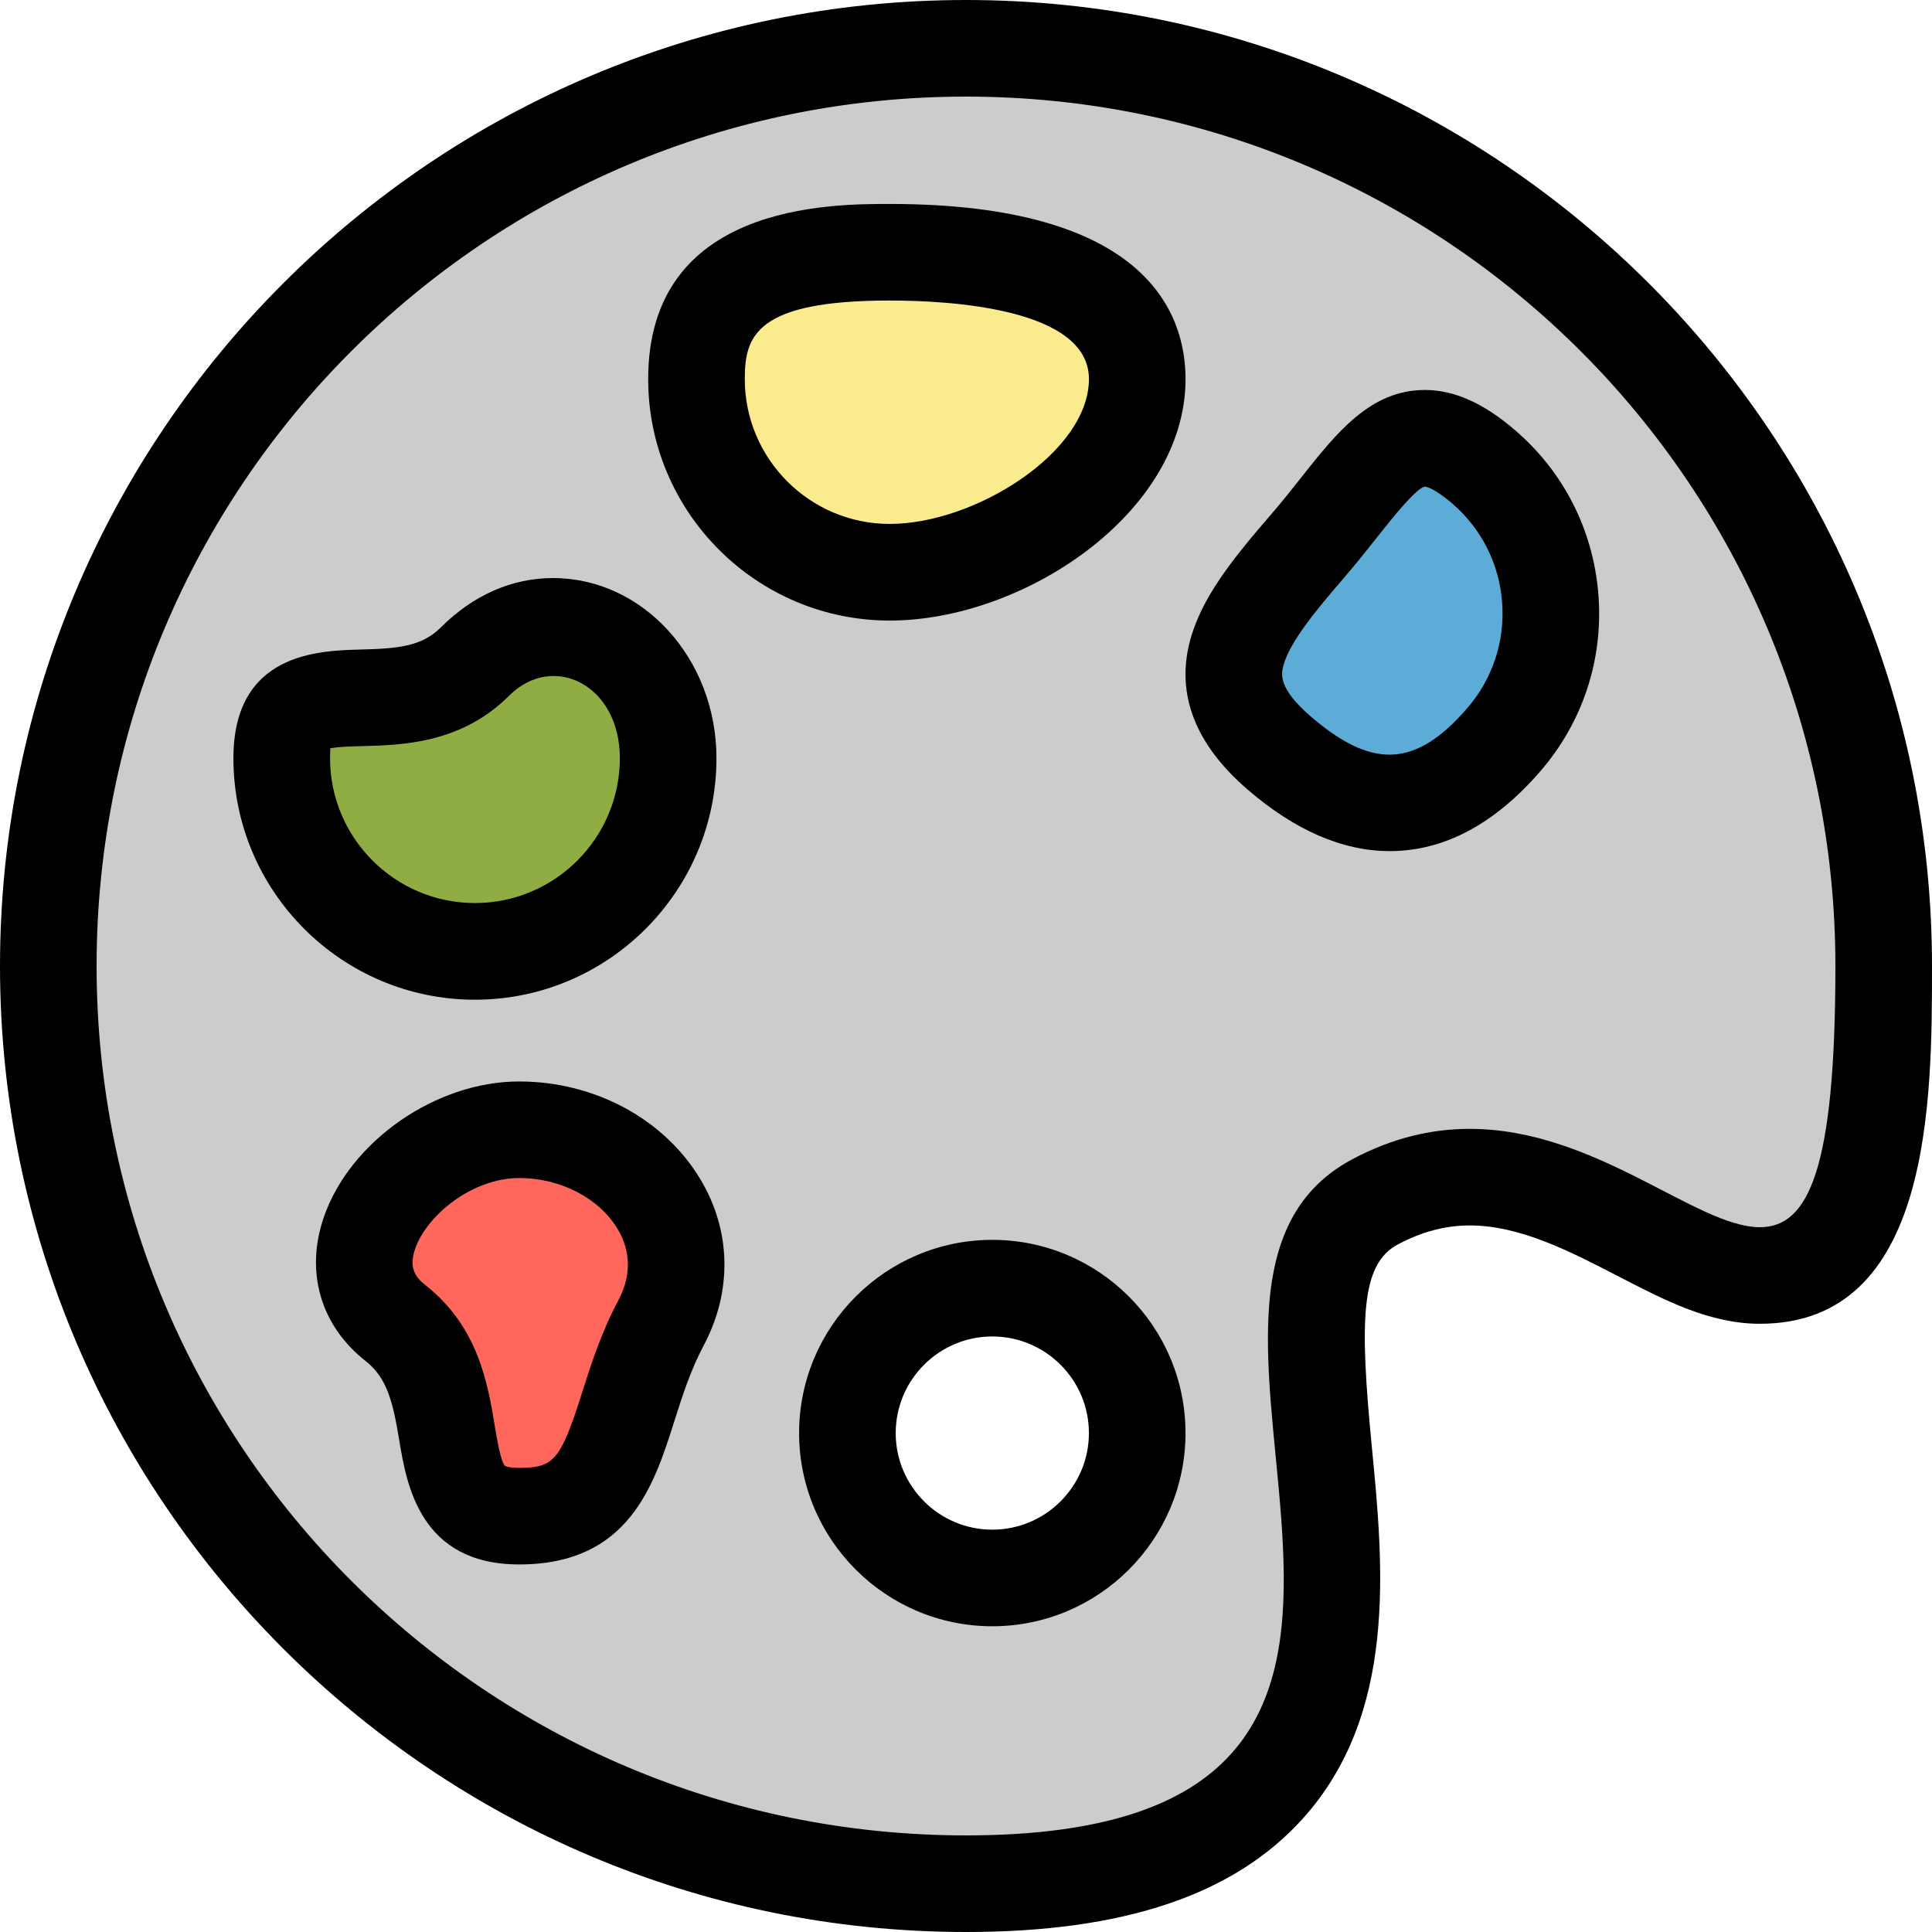
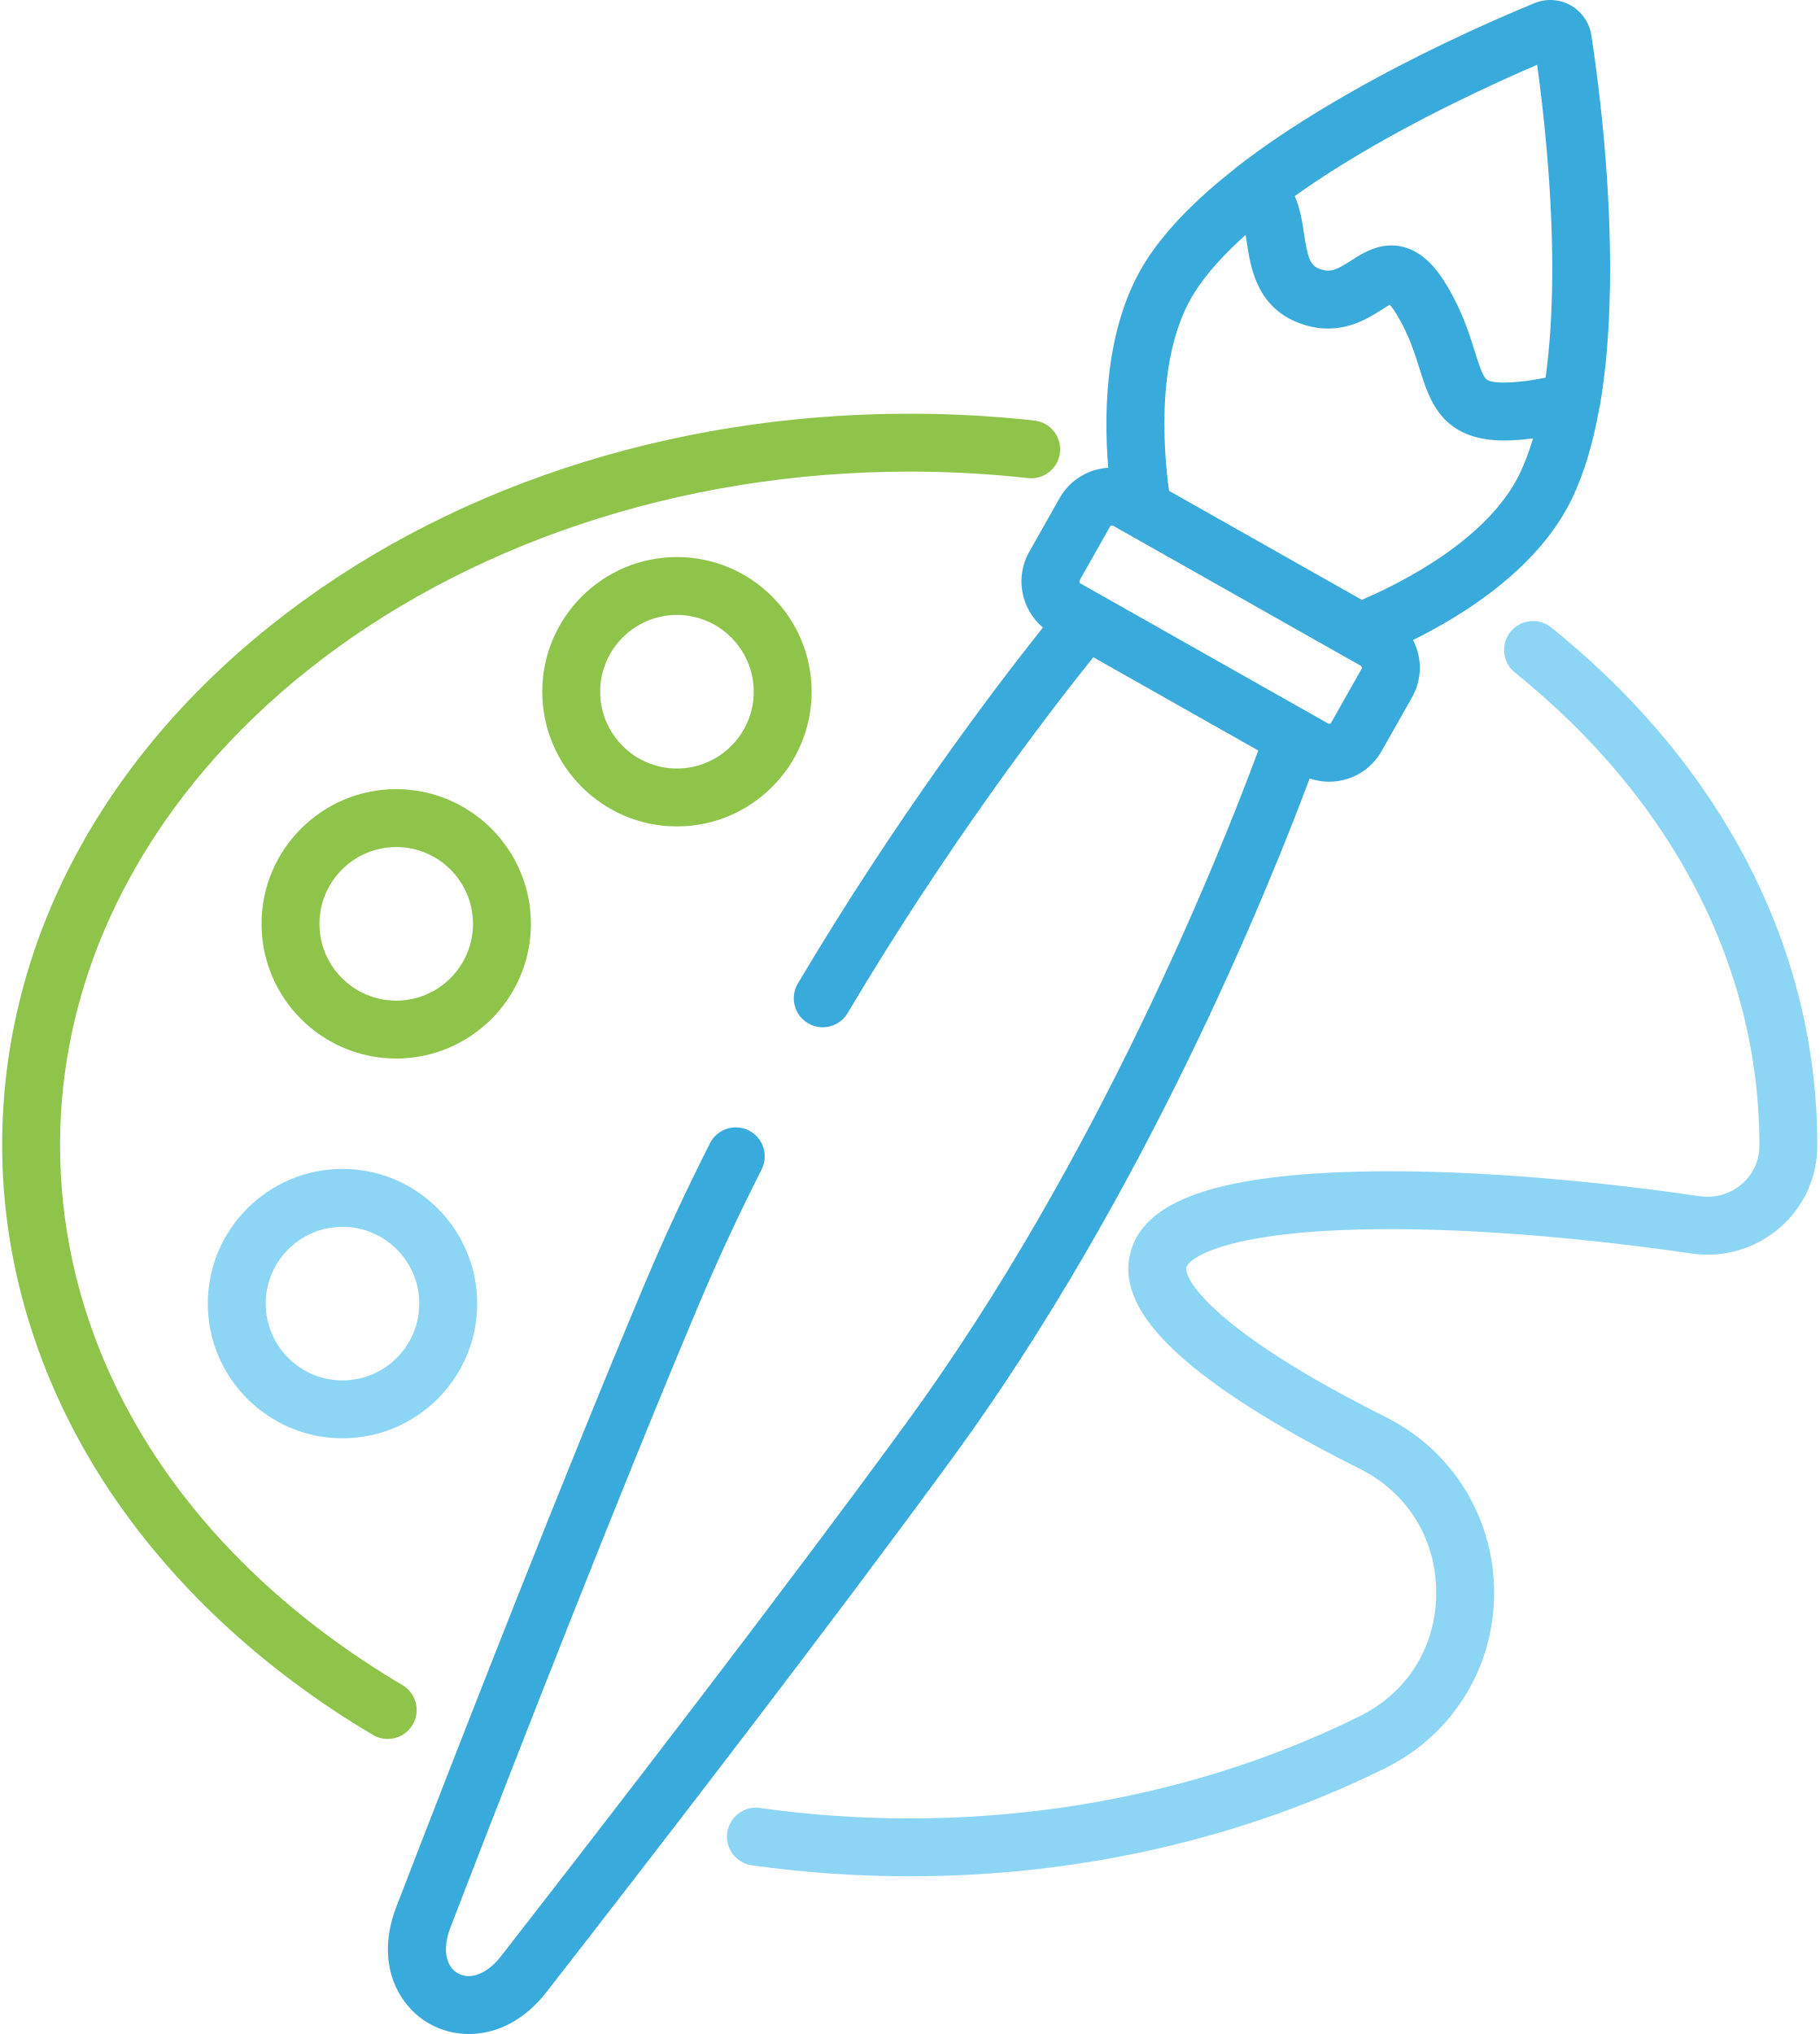
- <svg xmlns="http://www.w3.org/2000/svg" version="1.1" id="Layer_1" x="0px" y="0px" viewBox="0 0 512 512" style="enable-background:new 0 0 512 512;" xml:space="preserve">
-   <path style="fill:#FF675C;" d="M137.574,401.801c-3.695,0-6.682-0.555-9.139-1.707l-2.116-0.981l-1.647-1.673  c-3.558-3.644-4.676-8.397-6.212-17.647c-1.664-9.967-3.541-21.222-13.687-29.193c-10.334-8.124-8.73-18.449-6.852-23.876  c4.548-13.141,21.001-27.324,39.646-27.324c15.565,0,29.764,7.543,37.06,19.695c5.922,9.813,6.118,21.009,0.546,31.497  c-4.019,7.561-6.4,15.036-8.704,22.263C161.34,389.035,157.286,401.801,137.574,401.801z" />
-   <path style="fill:#FAEC8E;" d="M235.776,151.646c-28.237,0-51.2-22.963-51.2-51.2c0-29.611,25.882-33.604,51.2-33.604  c57.079,0,65.604,21.052,65.604,33.604C301.372,128.026,265.301,151.646,235.776,151.646z" />
-   <path style="fill:#90ad43;" d="M125.867,252.126c-28.237,0-51.2-22.963-51.2-51.2c0-0.708,0.017-1.314,0.034-1.826l-1.425-10.667  l11.401-2.586c2.671-0.606,5.939-0.785,11.034-0.896c9.395-0.247,21.086-0.555,30.148-9.617c5.803-5.794,13.201-8.977,20.838-8.977  c8.252,0,16.222,3.738,21.871,10.266c5.487,6.34,8.499,14.967,8.491,24.32C177.067,229.154,154.103,252.126,125.867,252.126z" />
-   <path style="fill:#CCCCCC;" d="M256,499.2C121.899,499.2,12.8,390.101,12.8,256S121.899,12.8,256,12.8S499.2,121.899,499.2,256  c0,41.498-2.534,82.022-32.811,82.022c-10.103,0-20.105-5.171-31.693-11.17c-13.491-6.98-28.774-14.891-45.21-14.891  c-8.619,0-16.811,2.133-25.071,6.537c-17.775,9.455-16.99,31.351-13.602,66.295c2.961,30.481,6.306,65.033-15.215,88.747  C319.932,490.812,293.888,499.2,256,499.2z M262.972,341.376c-21.171,0-38.4,17.229-38.4,38.4s17.229,38.4,38.4,38.4  s38.4-17.229,38.4-38.4S284.151,341.376,262.972,341.376z M137.574,299.401c-16.649,0-34.441,12.262-39.654,27.324  c-3.243,9.37-0.811,17.852,6.852,23.876c10.163,7.987,12.041,19.251,13.687,29.184c2.577,15.522,5.803,22.016,19.115,22.016  c18.79,0,23.023-10.445,28.894-28.911c2.193-6.903,4.668-14.703,8.695-22.289c5.572-10.479,5.376-21.666-0.538-31.505  C167.33,306.944,153.131,299.401,137.574,299.401z M146.551,165.99c-7.424,0-14.575,3.226-20.685,9.335  c-9.071,9.079-20.284,9.361-30.182,9.609c-15.514,0.41-21.018,2.884-21.018,15.991c0,28.237,22.963,51.2,51.2,51.2  s51.2-22.963,51.2-51.2C177.067,181.658,163.379,165.99,146.551,165.99z M377.626,116.147c-7.825,0-13.73,6.955-22.733,18.313  c-2.603,3.294-5.419,6.852-8.576,10.496c-8.858,10.249-16.367,19.456-18.645,28.365c-1.476,5.786-1.911,14.797,11.273,26.189  c10.172,8.781,20.045,13.235,29.346,13.235c10.47,0,20.642-5.641,30.251-16.751c8.934-10.342,13.312-23.561,12.305-37.197  c-0.998-13.653-7.253-26.086-17.596-35.012C387.311,118.647,382.199,116.147,377.626,116.147z M235.776,66.85  c-35.891,0-51.2,10.052-51.2,33.604c0,28.237,22.963,51.2,51.2,51.2c29.525,0,65.604-23.629,65.604-51.2  C301.372,71.219,260.275,66.85,235.776,66.85z" />
-   <path style="fill:#5DACD8;" d="M368.196,212.787c-9.464,0-18.765-4.215-29.252-13.278c-10.052-8.678-13.628-17.015-11.255-26.214  c2.261-8.892,10.112-18.492,18.637-28.356c3.14-3.627,5.948-7.168,8.542-10.47c9.523-11.989,13.995-16.922,20.429-18.108  l1.152-0.213h1.169c4.565,0,9.685,2.492,15.642,7.637c10.359,8.943,16.606,21.376,17.596,35.021  c0.998,13.636-3.371,26.846-12.297,37.197C388.796,207.292,378.871,212.787,368.196,212.787  C368.196,212.787,368.205,212.787,368.196,212.787z" />
-   <g>
-     <path style="fill:#000000;" d="M256,0C114.842,0,0,114.842,0,256s114.842,256,256,256c41.702,0,70.844-9.762,89.079-29.858   c25.335-27.913,21.538-67.098,18.483-98.586c-3.26-33.596-3.029-48.495,6.869-53.76c6.374-3.388,12.604-5.043,19.055-5.043   c13.329,0,26.547,6.844,39.33,13.457c12.527,6.485,24.363,12.604,37.572,12.604C512,350.822,512,291.465,512,256   C512,114.842,397.158,0,256,0z M466.389,325.222c-16.828,0-43.477-26.061-76.902-26.061c-9.805,0-20.19,2.244-31.087,8.038   c-66.133,35.2,51.2,179.2-102.4,179.2C128.751,486.4,25.6,383.249,25.6,256S128.751,25.6,256,25.6S486.4,128.751,486.4,256   C486.4,309.939,479.275,325.222,466.389,325.222z" />
-     <path style="fill:#000000;" d="M262.972,328.576c-28.237,0-51.2,22.963-51.2,51.2s22.963,51.2,51.2,51.2s51.2-22.963,51.2-51.2   S291.209,328.576,262.972,328.576z M262.972,405.376c-14.114,0-25.6-11.486-25.6-25.6s11.486-25.6,25.6-25.6   c14.114,0,25.6,11.486,25.6,25.6S277.086,405.376,262.972,405.376z" />
-     <path style="fill:#000000;" d="M137.574,286.601c-22.05,0-44.774,15.787-51.746,35.934c-5.009,14.498-0.887,28.749,11.034,38.127   c5.837,4.591,7.287,11.076,8.977,21.222c1.903,11.435,5.436,32.708,31.735,32.708c29.073,0,35.738-20.983,41.097-37.854   c2.125-6.69,4.326-13.602,7.799-20.147c7.646-14.387,7.322-30.464-0.879-44.1C176,296.525,157.602,286.601,137.574,286.601z    M163.874,344.585c-4.565,8.602-7.236,16.998-9.6,24.414c-5.7,17.937-7.415,20.002-16.7,20.002c-2.825,0-3.738-0.512-3.746-0.512   c-1.135-1.161-2.133-7.185-2.739-10.803c-1.835-11.017-4.335-26.103-18.398-37.154c-2.449-1.929-4.463-4.429-2.662-9.626   c3.063-8.849,15.121-18.714,27.554-18.714c10.923,0,21.163,5.291,26.086,13.491C166.153,329.813,168.201,336.452,163.874,344.585z" />
-     <path style="fill:#000000;" d="M189.867,200.926c0-26.325-19.422-47.735-43.315-47.735c-10.889,0-21.171,4.523-29.739,13.09   c-5.086,5.086-11.503,5.615-21.453,5.862c-10.871,0.29-33.502,0.862-33.502,28.791c0,35.285,28.715,64,64,64   S189.867,236.211,189.867,200.926z M87.467,200.926c0-1.34,0.102-2.227,0.051-2.603c1.877-0.427,5.786-0.529,8.499-0.589   c10.436-0.273,26.214-0.674,38.903-13.363c11.639-11.614,29.363-2.901,29.346,16.546c0,21.171-17.229,38.4-38.4,38.4   S87.467,222.097,87.467,200.926z" />
-     <path style="fill:#000000;" d="M235.776,54.05c-15.821,0-64,0-64,46.404c0,35.285,28.715,64,64,64   c35.516,0,78.404-28.553,78.404-64C314.172,83.123,303.991,54.05,235.776,54.05z M235.776,138.846c-21.171,0-38.4-17.229-38.4-38.4   c0-11.375,2.884-20.804,38.4-20.804c15.872,0,52.804,2.022,52.804,20.804C288.572,119.859,258.338,138.846,235.776,138.846z" />
-     <path style="fill:#000000;" d="M401.621,114.099c-8.363-7.228-16.213-10.752-24.004-10.752c-14.413,0-23.322,11.247-32.759,23.159   c-2.5,3.166-5.197,6.579-8.226,10.078c-9.941,11.503-18.398,21.965-21.359,33.579c-3.575,14.037,1.579,27.179,15.309,39.04   c12.561,10.846,25.25,16.35,37.709,16.35c14.362,0,27.785-7.125,39.936-21.188c11.179-12.937,16.64-29.449,15.386-46.498   S414.566,125.261,401.621,114.099z M388.864,187.639c-13.739,15.915-25.276,16.239-41.549,2.185   c-8.713-7.526-7.748-11.298-7.228-13.338c1.579-6.204,8.721-14.848,15.923-23.177c3.277-3.789,6.204-7.475,8.909-10.914   c4.113-5.171,10.325-13.013,12.698-13.449c0.026,0,2.176,0.128,7.279,4.523c7.765,6.699,12.45,16.026,13.184,26.249   C398.839,169.958,395.563,179.874,388.864,187.639z" />
+ <svg xmlns="http://www.w3.org/2000/svg" width="458px" height="512px" viewBox="0 0 458 512" version="1.1">
+   <defs />
+   <g id="Page-1" stroke="none" stroke-width="1" fill="none" fill-rule="evenodd">
+     <g id="art_bg" fill-rule="nonzero">
+       <path d="M260.376,105.859 C250.055,104.718 239.499,104.139 229.002,104.139 C168.278,104.139 111.121,123.095 68.061,157.516 C24.522,192.32 0.544,238.738 0.544,288.222 C0.544,317.737 9.405,347.077 26.168,373.07 C42.263,398.027 65.68,420.035 93.885,436.716 C95.049,437.404 96.326,437.732 97.587,437.732 C100.077,437.732 102.505,436.453 103.865,434.154 C105.913,430.69 104.766,426.222 101.302,424.173 C46.529,391.782 15.116,342.23 15.116,288.223 C15.116,194.755 111.064,118.712 229.001,118.712 C238.965,118.712 248.982,119.261 258.774,120.343 C262.775,120.78 266.374,117.901 266.817,113.902 C267.259,109.902 264.375,106.301 260.376,105.859 Z" id="Shape" fill="#8DC449" />
+       <path d="M390.473,157.942 C387.337,155.418 382.751,155.916 380.228,159.051 C377.705,162.186 378.202,166.773 381.337,169.295 C421.027,201.23 442.885,243.466 442.885,288.222 L442.885,288.449 C442.879,292.179 441.306,295.589 438.457,298.049 C435.56,300.551 431.719,301.67 427.917,301.116 C393.654,296.134 361.11,294.003 336.275,295.115 C304.095,296.557 287.65,303.024 284.52,315.467 C282.319,324.218 287.457,333.554 300.229,344.007 C309.991,351.997 324.14,360.649 342.283,369.723 C354.354,375.76 361.55,387.445 361.534,400.982 C361.518,414.414 354.359,425.987 342.384,431.941 C308.442,448.813 269.235,457.732 229,457.732 C216.341,457.732 203.657,456.848 191.301,455.104 C187.311,454.537 183.63,457.316 183.068,461.3 C182.505,465.285 185.28,468.971 189.264,469.533 C202.293,471.372 215.662,472.305 229,472.305 C271.474,472.305 312.925,462.86 348.871,444.99 C365.648,436.65 376.085,419.794 376.107,401 C376.13,382.104 365.667,365.125 348.802,356.69 C305.57,335.069 297.923,321.923 298.653,319.023 C299.193,316.876 307.122,311.009 336.928,309.674 C360.867,308.601 392.438,310.683 425.82,315.538 C433.807,316.698 441.884,314.345 447.982,309.079 C453.99,303.89 457.444,296.38 457.458,288.462 L457.458,288.222 C457.459,238.966 433.67,192.698 390.473,157.942 Z" id="Shape" fill="#8CD5F4" />
+       <path d="M400.82,10.439 C400.795,10.272 400.771,10.112 400.747,9.952 C400.72,9.771 400.694,9.598 400.667,9.424 C400.64,9.247 400.611,9.052 400.586,8.885 C400.38,7.541 399.913,6.286 399.246,5.154 C398.329,3.596 397.022,2.281 395.395,1.361 C392.586,-0.227 389.26,-0.435 386.272,0.79 C385.928,0.931 385.562,1.082 385.187,1.237 C385.173,1.243 385.158,1.249 385.144,1.255 C375.326,5.322 355.25,14.147 335.395,25.901 C335.296,25.959 335.198,26.017 335.099,26.076 C334.505,26.429 333.911,26.784 333.318,27.142 C325.583,31.791 317.942,36.864 311.067,42.24 C310.898,42.372 310.744,42.519 310.589,42.664 C301.655,49.705 293.934,57.29 288.782,65.184 C278.328,81.203 277.744,102.871 278.97,117.734 C274.033,118.051 269.344,120.763 266.732,125.38 L259.077,138.917 C255.433,145.362 257.049,153.364 262.526,157.962 C250.4,173.2 225.518,205.972 200.832,247.579 C198.779,251.04 199.92,255.51 203.38,257.564 C206.843,259.618 211.311,258.476 213.365,255.016 C238.539,212.587 263.885,179.557 275.205,165.438 L316.735,188.923 C307.338,214.364 276.56,291.903 228.015,358.368 C197.442,400.227 155.723,454.376 126.108,492.429 C122.684,496.829 118.429,498.515 115.268,496.729 C112.107,494.941 111.36,490.425 113.366,485.224 C130.714,440.23 155.615,376.568 175.727,328.799 C180.443,317.597 185.823,306.009 191.717,294.359 C193.533,290.768 192.095,286.385 188.505,284.568 C184.915,282.751 180.531,284.19 178.714,287.78 C172.667,299.732 167.144,311.63 162.297,323.144 C142.114,371.082 117.155,434.893 99.77,479.981 C94.364,494.003 100.057,504.867 108.097,509.414 C110.988,511.049 114.421,512.003 118.064,512.003 C124.552,512.003 131.7,508.976 137.611,501.38 C167.288,463.246 209.104,408.971 239.786,366.964 C288.187,300.692 319.264,223.8 329.672,195.944 C331.254,196.491 332.904,196.772 334.569,196.772 C335.929,196.772 337.297,196.587 338.642,196.214 C342.54,195.132 345.784,192.596 347.775,189.075 L355.43,175.538 C357.422,172.016 357.923,167.93 356.841,164.032 C356.556,163.006 356.165,162.029 355.687,161.104 C369.054,154.494 387.313,142.828 395.65,125.617 C398.852,119.008 401.087,111.16 402.596,102.68 C402.633,102.528 402.682,102.381 402.71,102.225 C404.326,92.993 405.063,82.954 405.245,72.949 C405.248,72.774 405.252,72.598 405.255,72.423 C405.264,71.893 405.272,71.364 405.278,70.835 C405.567,46.062 402.529,21.912 400.82,10.439 Z M342.745,168.365 L335.09,181.902 C335.061,181.953 334.973,182.109 334.744,182.172 C334.516,182.235 334.361,182.148 334.31,182.118 L271.98,146.871 C271.704,146.715 271.608,146.364 271.763,146.09 L279.418,132.554 C279.523,132.368 279.718,132.263 279.918,132.263 C280.014,132.263 280.111,132.287 280.199,132.337 L342.529,167.584 C342.58,167.613 342.736,167.701 342.799,167.93 C342.863,168.159 342.774,168.314 342.745,168.365 Z M382.535,119.264 C374.547,135.753 352.943,146.643 342.803,150.997 L294.269,123.551 C292.776,112.619 290.974,88.491 300.987,73.149 C304.02,68.501 308.329,63.801 313.555,59.144 C313.661,59.781 313.757,60.414 313.844,60.999 C314.807,67.409 316.42,78.138 328.405,81.793 C337.472,84.558 344.024,80.376 347.937,77.875 C348.528,77.497 349.255,77.033 349.836,76.704 C350.272,77.193 350.933,78.055 351.807,79.528 C354.699,84.407 356.115,88.923 357.364,92.908 C359.884,100.946 362.999,110.88 378.674,110.88 C379.237,110.88 379.818,110.867 380.414,110.841 C382.197,110.763 384.03,110.596 385.9,110.356 C384.941,113.605 383.827,116.597 382.535,119.264 Z M390.743,67.909 C390.743,68.609 390.74,69.31 390.734,70.011 C390.65,78.839 390.13,87.318 389.066,95.052 C385.798,95.742 382.686,96.155 379.774,96.284 C378.047,96.359 375.005,96.342 374.062,95.371 C373.097,94.377 372.21,91.546 371.269,88.549 C369.856,84.043 368.098,78.435 364.344,72.1 C362.182,68.452 358.66,63.448 353.06,62.115 C352.078,61.882 351.133,61.779 350.225,61.779 C346.067,61.779 342.686,63.939 340.092,65.596 C336.612,67.82 335.071,68.591 332.656,67.855 C329.972,67.037 329.273,65.603 328.255,58.833 C327.823,55.962 327.309,52.543 325.928,49.352 C329.204,47.012 332.656,44.7 336.247,42.432 C336.889,42.028 337.533,41.627 338.179,41.228 C338.244,41.188 338.308,41.148 338.373,41.108 C356.769,29.775 376.382,20.832 386.942,16.312 C388.455,27.258 390.718,47.034 390.744,67.423 C390.744,67.585 390.744,67.747 390.743,67.909 Z" id="Shape" fill="#38AADB" />
+       <path d="M170.401,140.221 C151.707,140.221 136.499,155.429 136.499,174.123 C136.499,192.817 151.707,208.025 170.401,208.025 C189.095,208.025 204.303,192.817 204.303,174.123 C204.303,155.429 189.095,140.221 170.401,140.221 Z M170.401,193.453 C159.742,193.453 151.071,184.782 151.071,174.123 C151.071,163.464 159.742,154.793 170.401,154.793 C181.06,154.793 189.731,163.464 189.731,174.123 C189.731,184.782 181.06,193.453 170.401,193.453 Z" id="Shape" fill="#8DC449" />
+       <path d="M99.738,198.647 C81.044,198.647 65.836,213.856 65.836,232.55 C65.836,251.244 81.044,266.452 99.738,266.452 C118.432,266.452 133.64,251.244 133.64,232.55 C133.64,213.856 118.432,198.647 99.738,198.647 Z M99.738,251.88 C89.079,251.88 80.408,243.209 80.408,232.55 C80.408,221.891 89.079,213.22 99.738,213.22 C110.397,213.22 119.068,221.891 119.068,232.55 C119.067,243.209 110.396,251.88 99.738,251.88 Z" id="Shape" fill="#8DC449" />
+       <path d="M86.214,294.244 C67.52,294.244 52.311,309.452 52.311,328.146 C52.311,346.84 67.52,362.048 86.214,362.048 C104.908,362.048 120.116,346.84 120.116,328.146 C120.116,309.452 104.908,294.244 86.214,294.244 Z M86.213,347.476 C75.554,347.476 66.883,338.805 66.883,328.146 C66.883,317.487 75.554,308.816 86.213,308.816 C96.872,308.816 105.543,317.488 105.543,328.146 C105.543,338.805 96.872,347.476 86.213,347.476 Z" id="Shape" fill="#8CD5F4" />
+     </g>
  </g>
-   <g>
- </g>
-   <g>
- </g>
-   <g>
- </g>
-   <g>
- </g>
-   <g>
- </g>
-   <g>
- </g>
-   <g>
- </g>
-   <g>
- </g>
-   <g>
- </g>
-   <g>
- </g>
-   <g>
- </g>
-   <g>
- </g>
-   <g>
- </g>
-   <g>
- </g>
-   <g>
- </g>
</svg>
